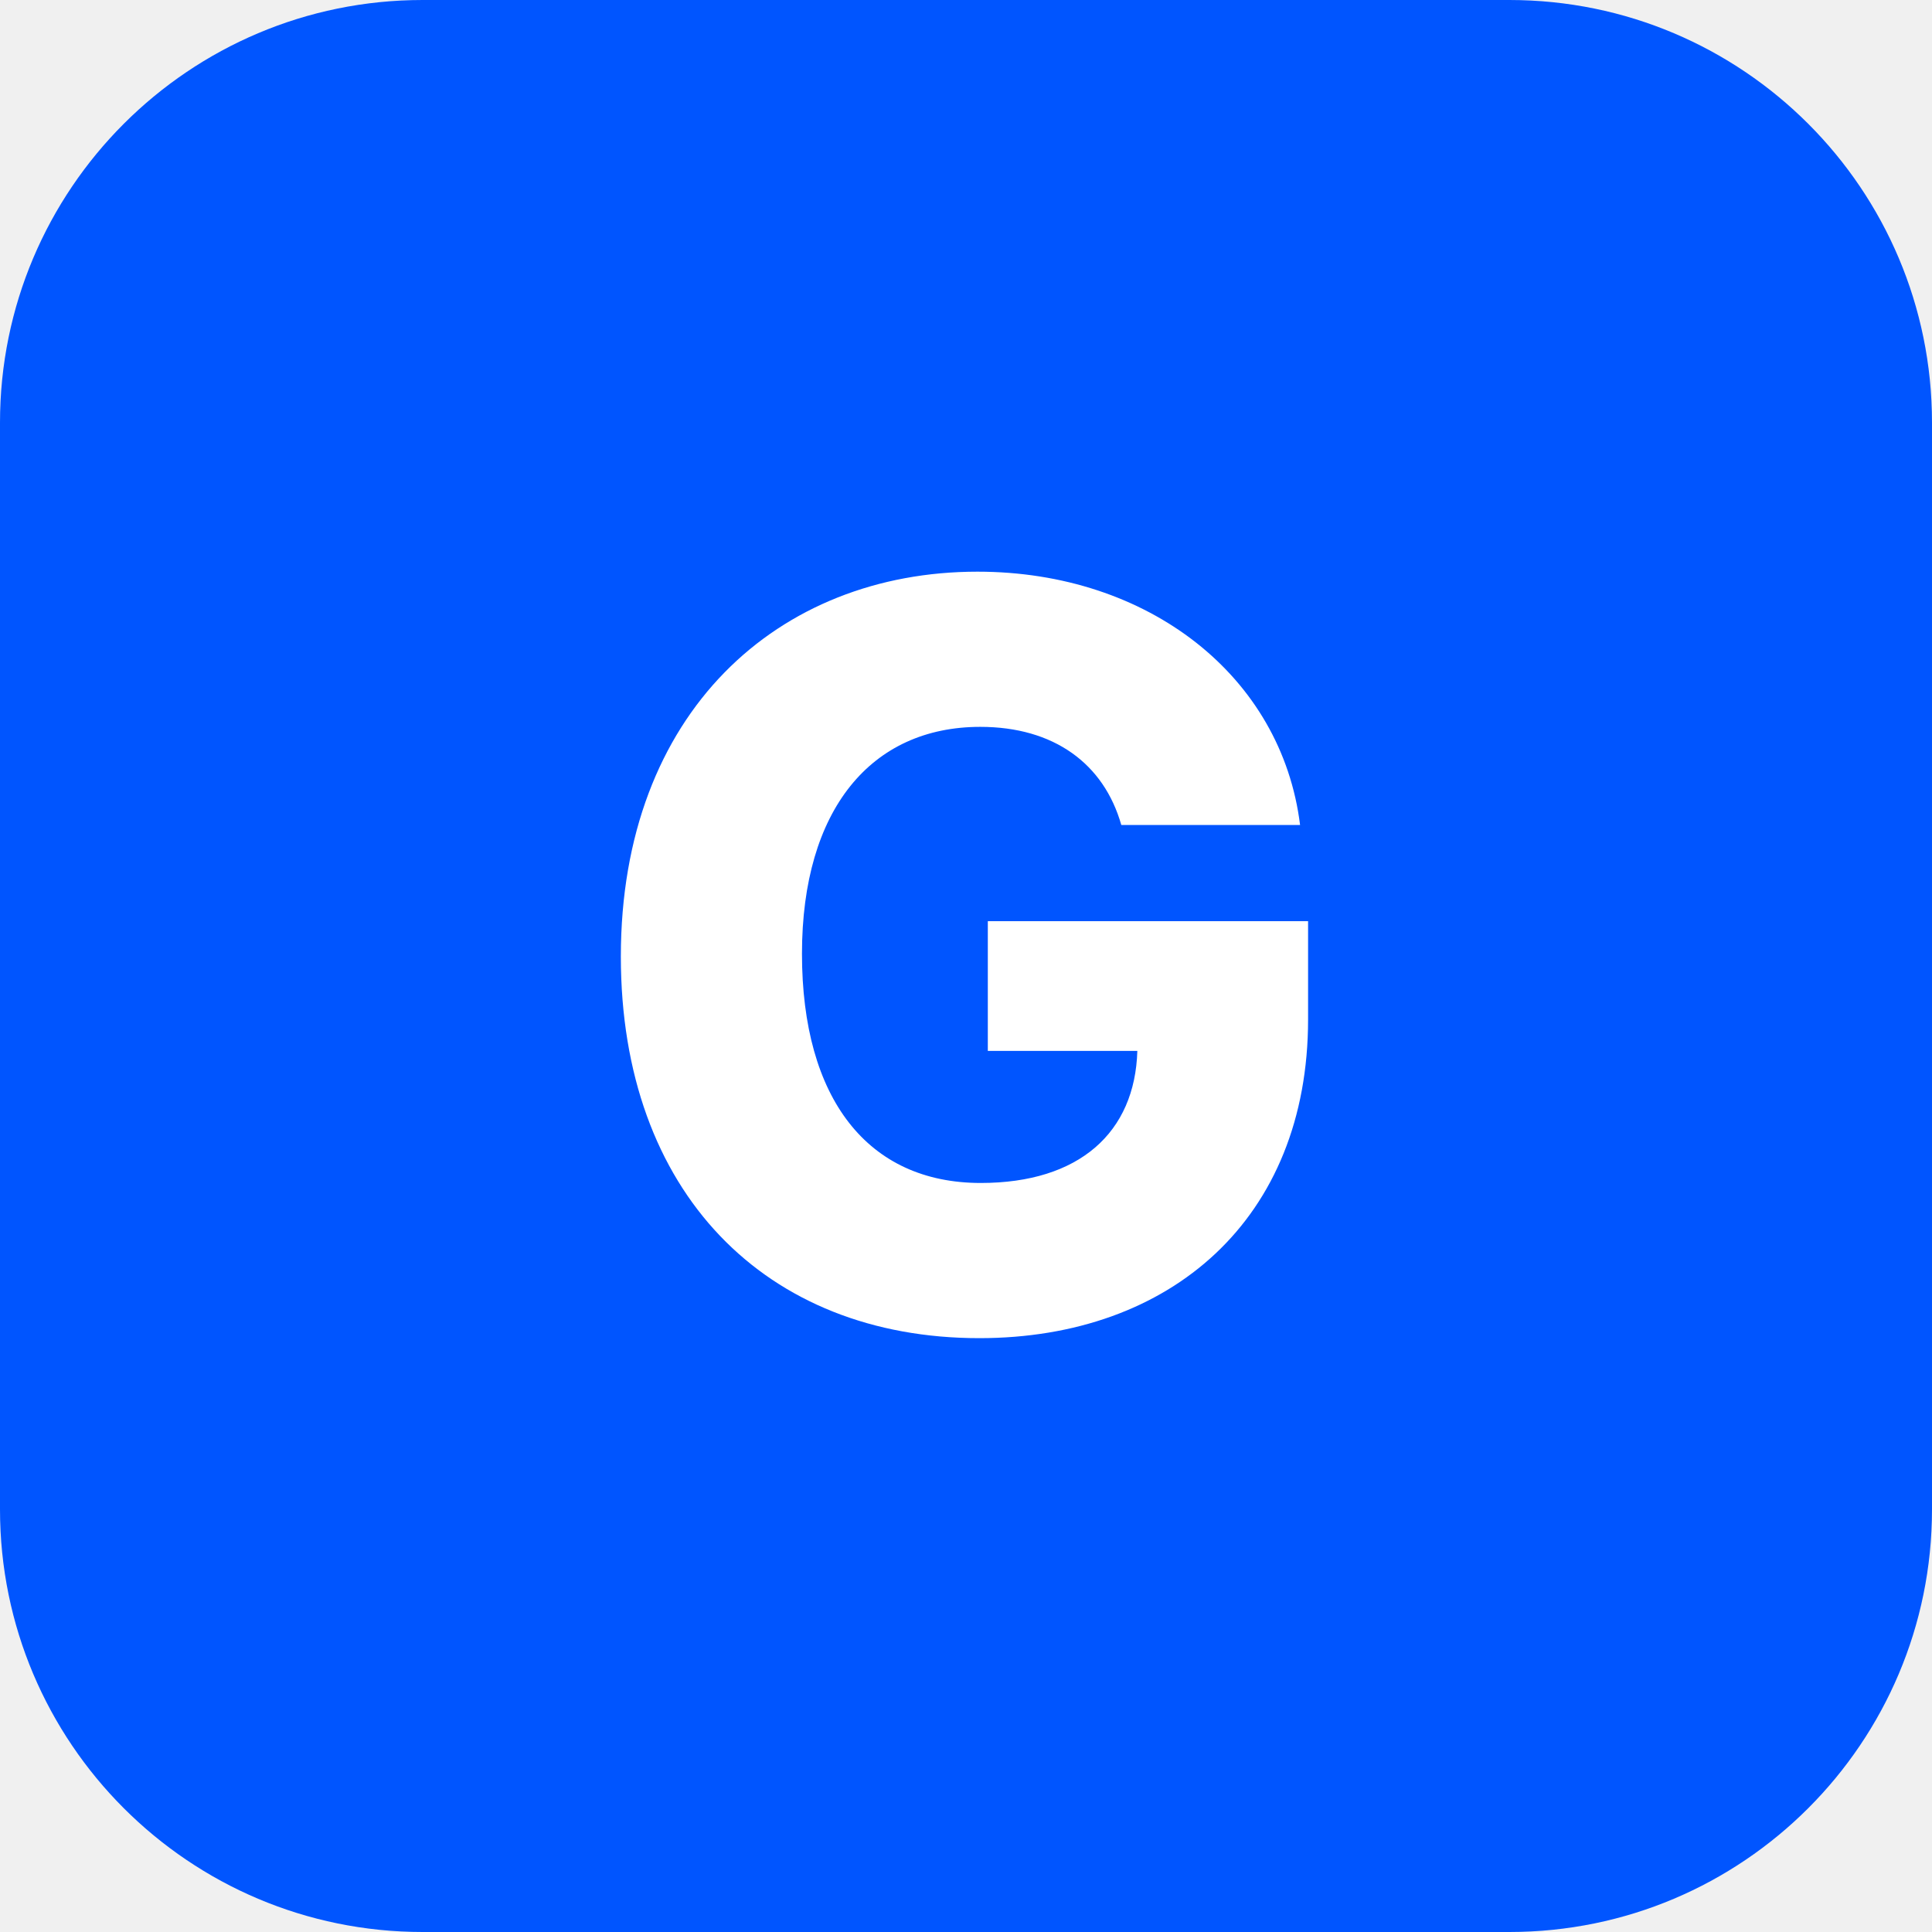
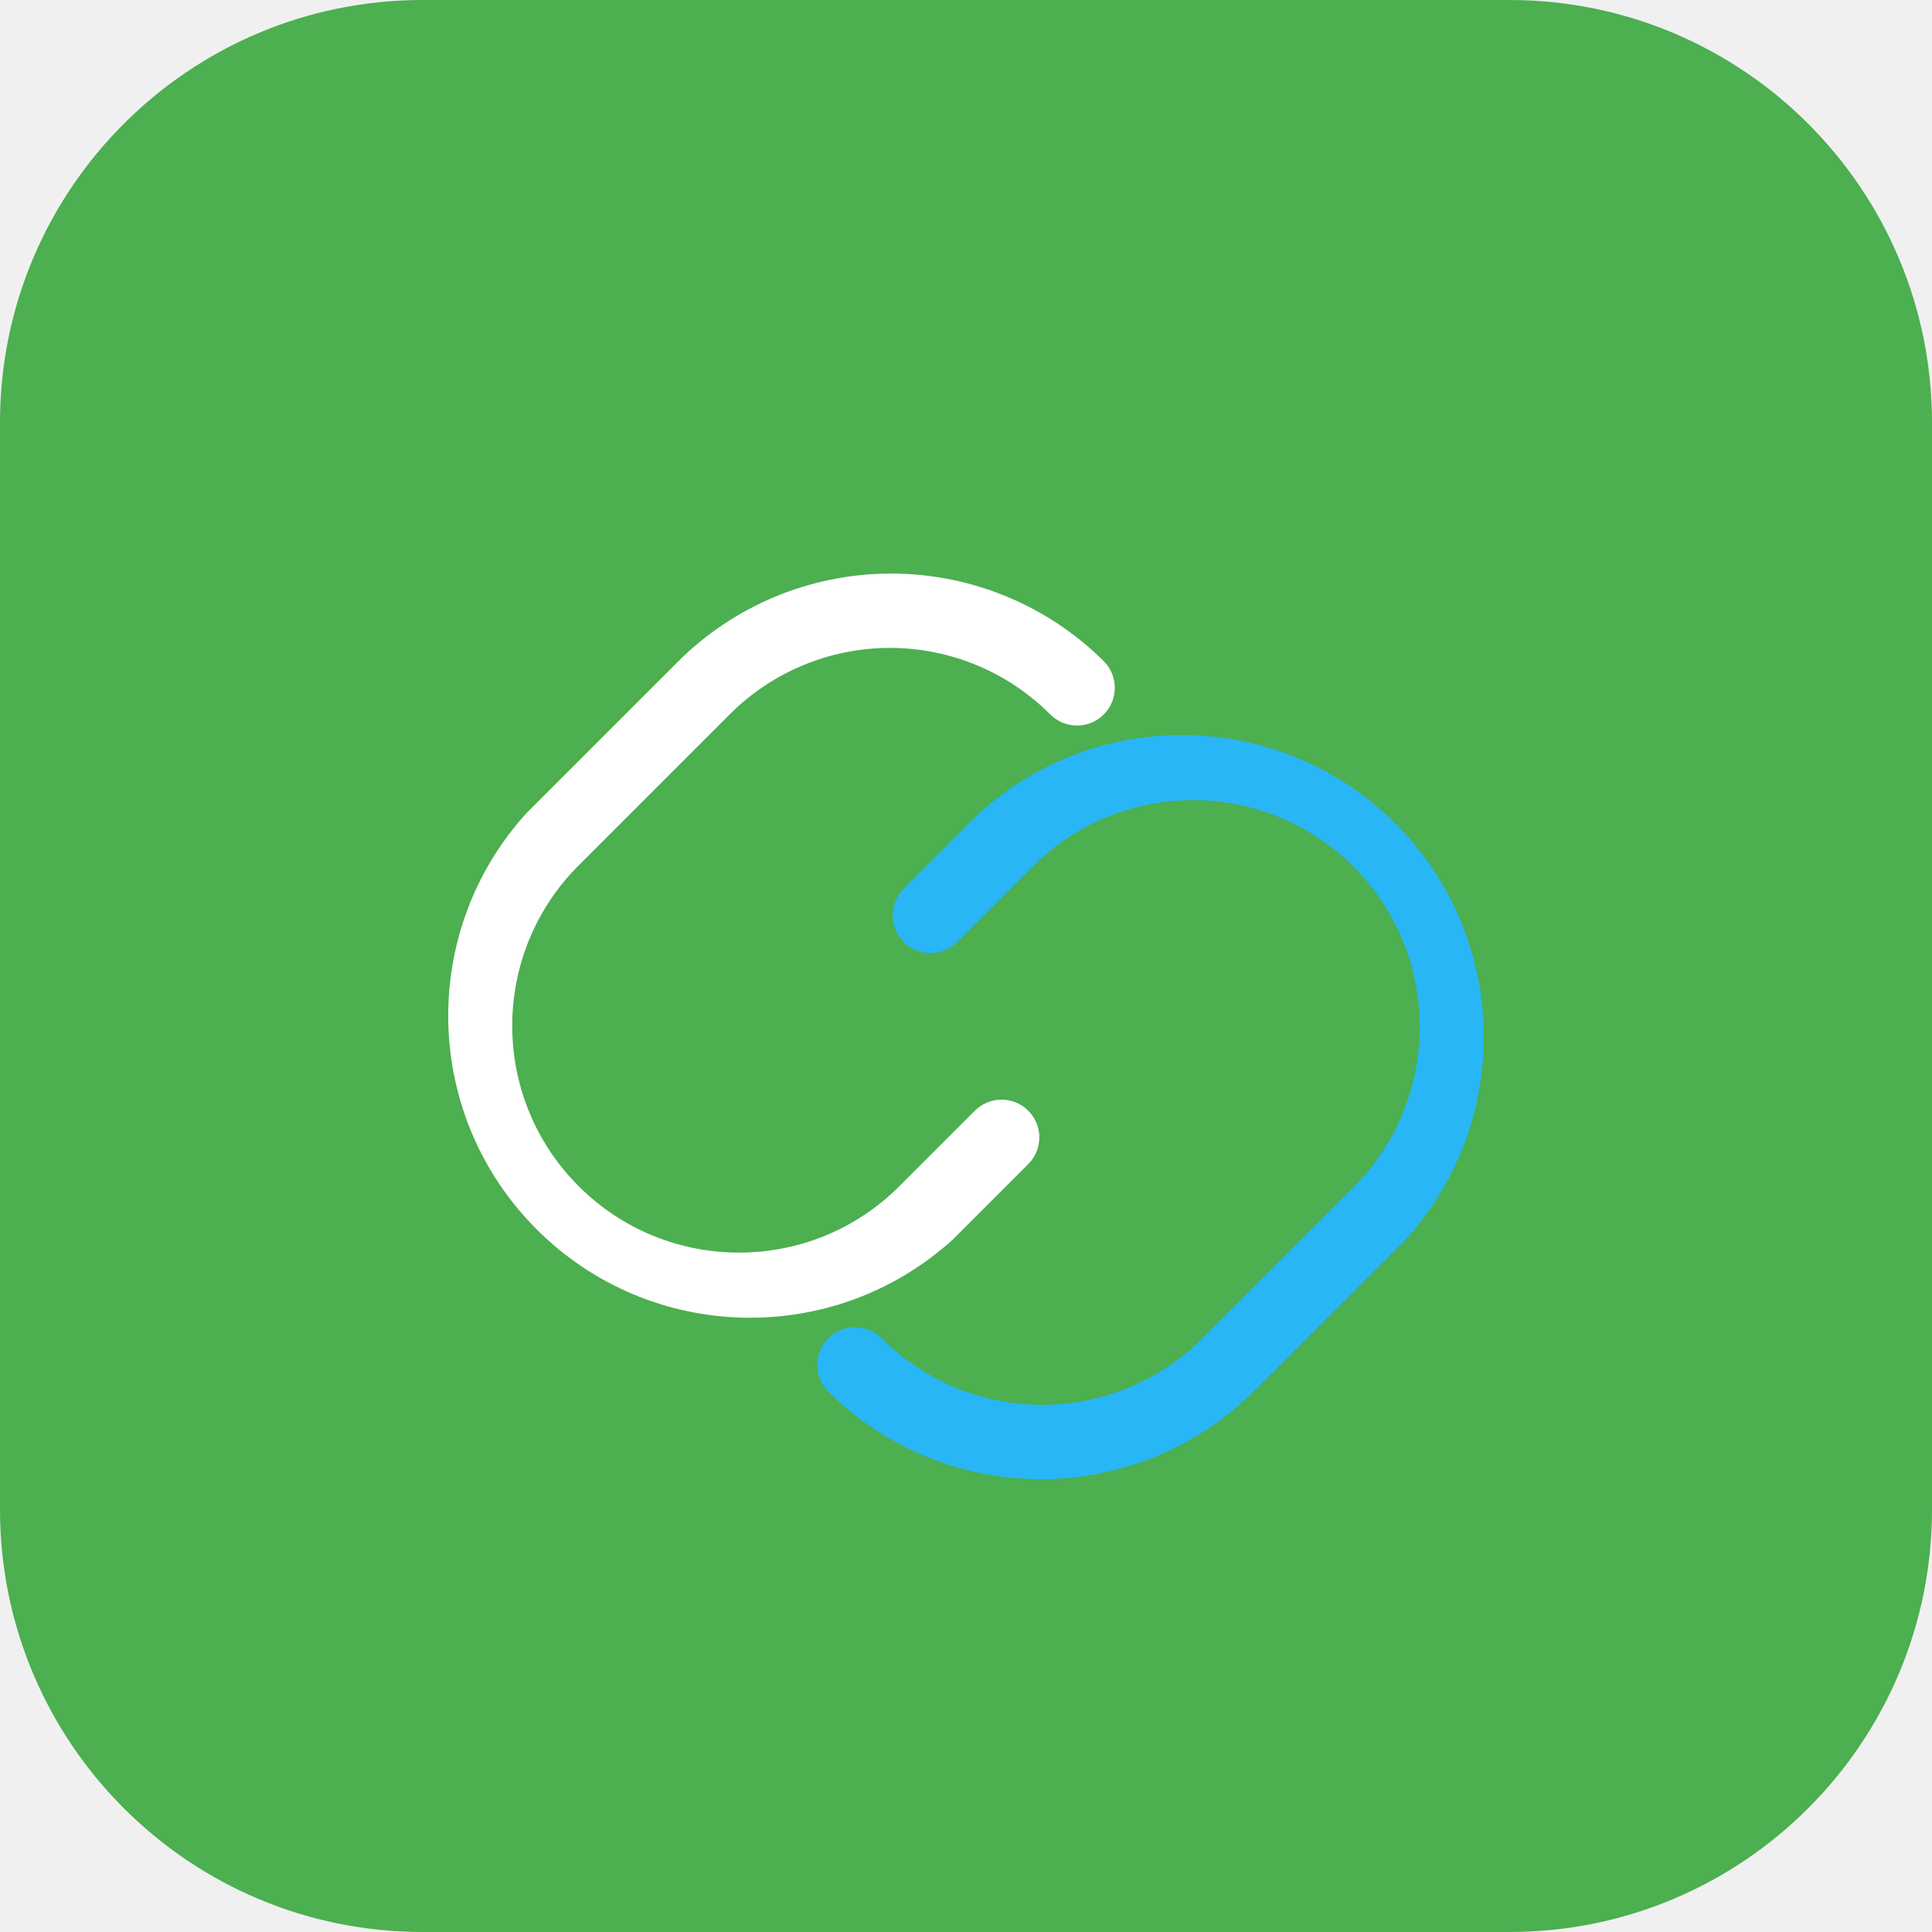
<svg xmlns="http://www.w3.org/2000/svg" viewBox="0 0 64 64">
-   <rect width="64" height="64" rx="14" fill="#0055FF" />
-   <text x="32" y="44" text-anchor="middle" font-family="Inter, system-ui, sans-serif" font-weight="800" font-size="34" fill="#fff">G</text>
+   <rect width="64" height="64" rx="14" fill="#4CAF50" />
+   <g transform="translate(12,14) scale(0.625)">
+     <path d="M28 8a16 16 0 0 0-11.3 4.7l-8 8a16 16 0 0 0 22.6 22.6l4-4a2 2 0 0 0-2.83-2.83l-4 4a12 12 0 0 1-17-17l8-8a12 12 0 0 1 17 0 2 2 0 0 0 2.83-2.83A16 16 0 0 0 28 8z" fill="white" />
+     <path d="M36 56a16 16 0 0 0 11.3-4.7l8-8a16 16 0 0 0-22.6-22.6l-4 4a2 2 0 0 0 2.83 2.83l4-4a12 12 0 0 1 17 17l-8 8a12 12 0 0 1-17 0 2 2 0 0 0-2.83 2.83A16 16 0 0 0 36 56z" fill="#29B6F6" />
+   </g>
</svg>
